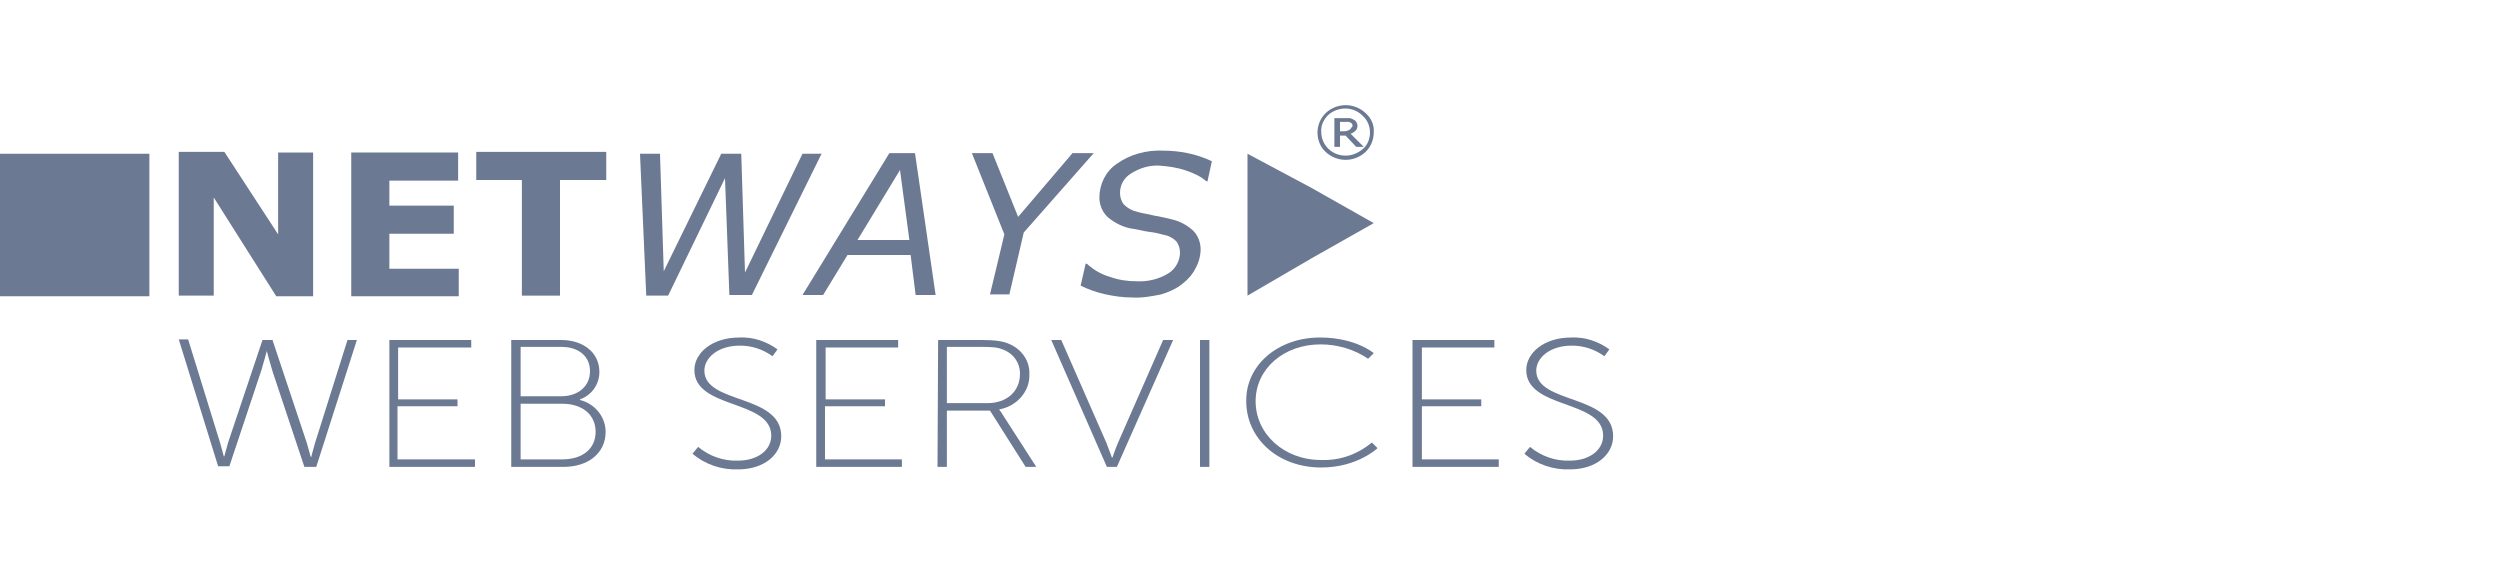
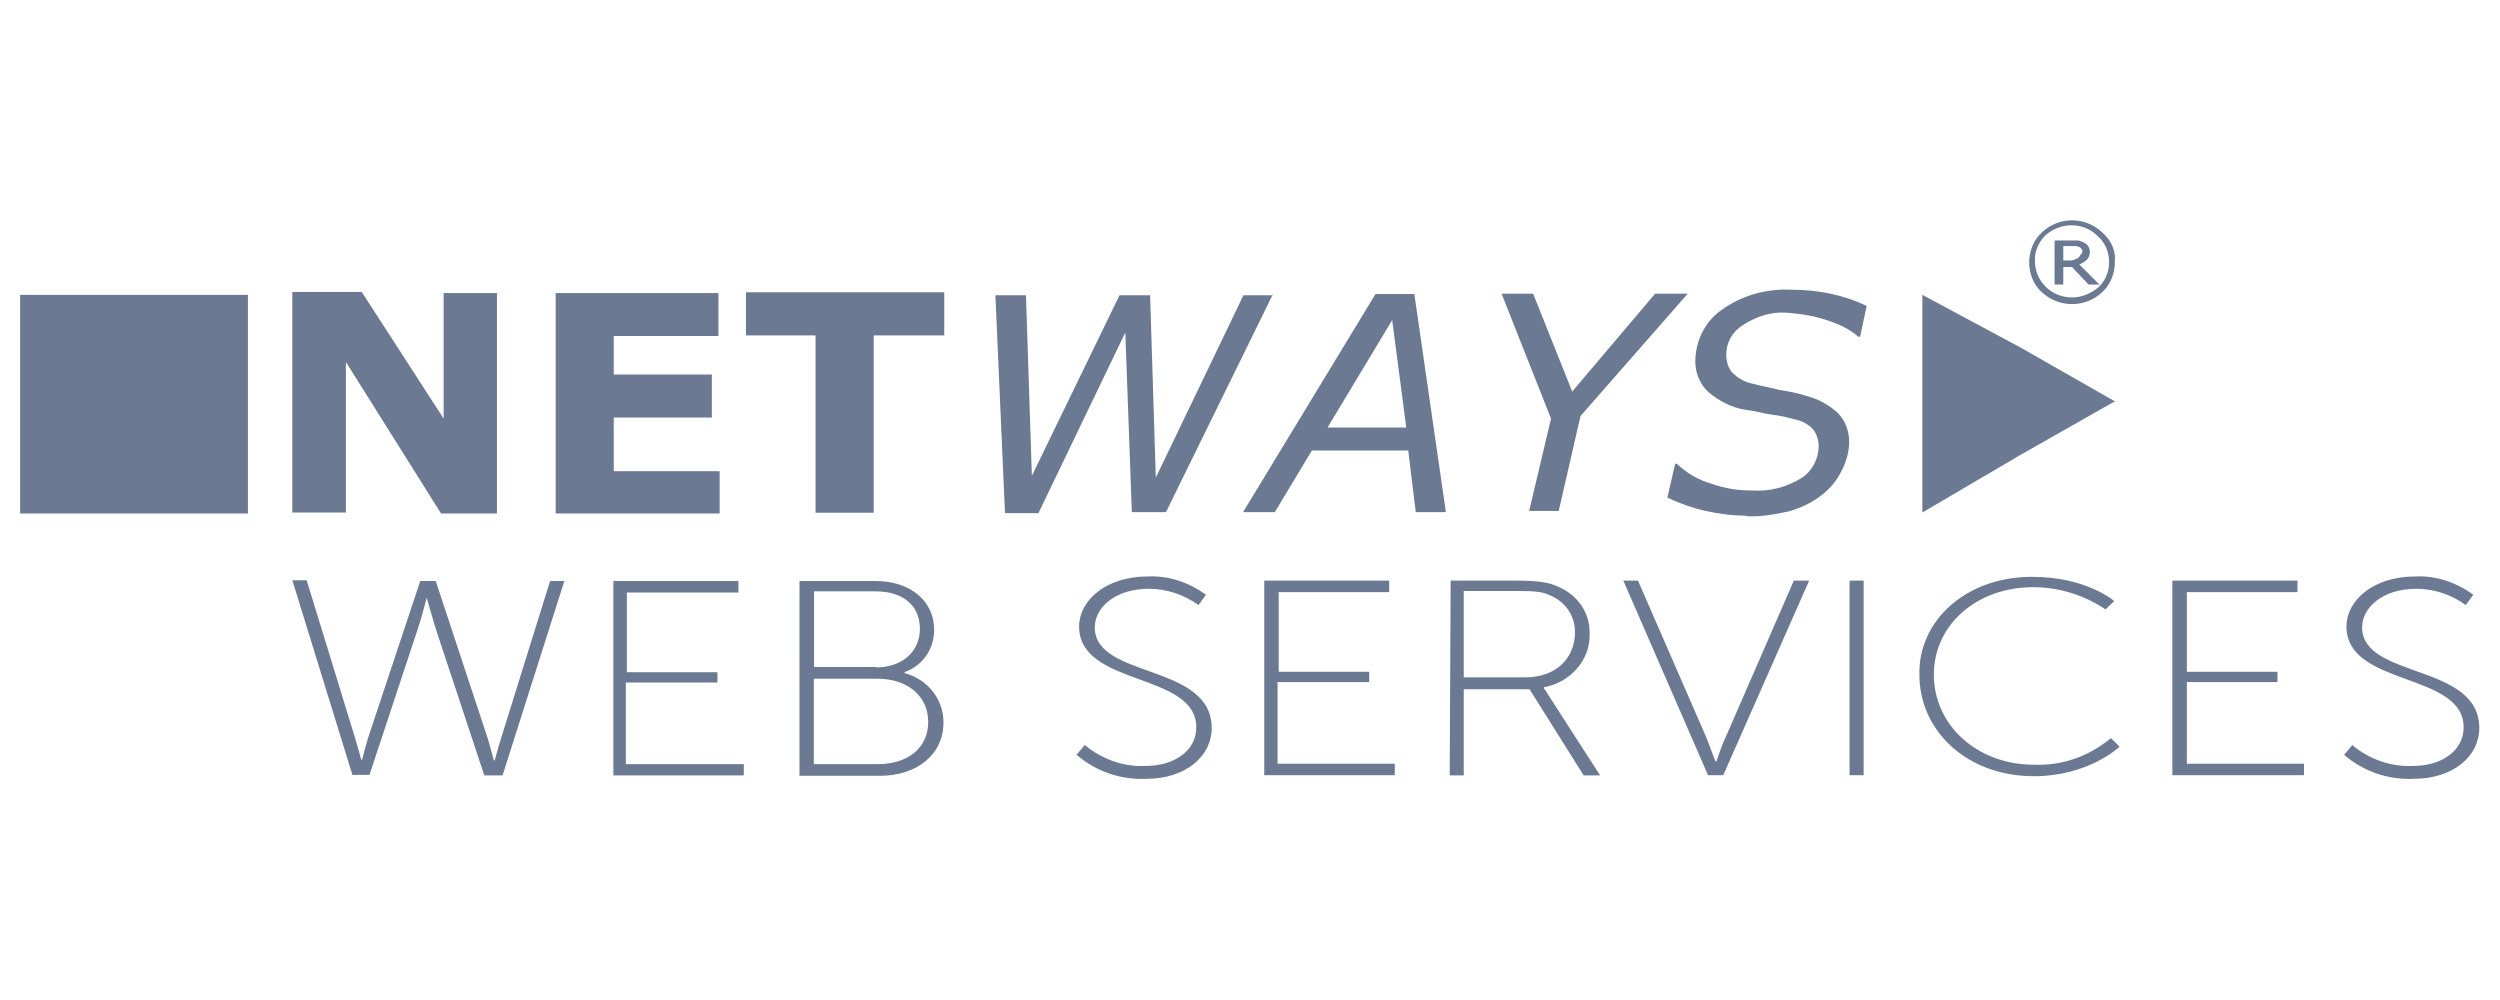
- <svg xmlns="http://www.w3.org/2000/svg" version="1.1" id="Layer_1" x="0px" y="0px" viewBox="0 0 400 93" style="enable-background:new 0 0 400 93;" xml:space="preserve">
-   <style type="text/css">
- 	.st0{fill:#6C7993;}
- </style>
-   <path class="st0" d="M42.7,56.1c0,0-0.5,1.9-0.9,3.2l-5.1,15.3h-1.8l-6.3-20.3h1.5l5.1,16.5c0.3,1,0.6,2.2,0.6,2.2h0.1  c0,0,0.3-1.2,0.6-2.2L42,54.4h1.6l5.5,16.5c0.3,1,0.6,2.2,0.6,2.2h0.1c0,0,0.3-1.2,0.6-2.2l5.2-16.5h1.5l-6.5,20.3h-1.9l-5.1-15.3  c-0.4-1.3-0.9-3.2-0.9-3.2L42.7,56.1L42.7,56.1z" />
-   <path class="st0" d="M62.3,54.4h13.1v1.2H63.7v8.3h9.5V65h-9.6v8.5H76v1.2H62.3V54.4z" />
-   <path class="st0" d="M81.8,54.4h8c3.5,0,6.1,2,6.1,5.1c0,2-1.2,3.7-3.1,4.4v0.1c2.4,0.6,4.1,2.7,4.1,5.1c0,3.4-2.8,5.6-6.7,5.6h-8.4  V54.4z M89.8,63.4c2.7,0,4.6-1.6,4.6-4s-1.8-3.9-4.6-3.9h-6.5v7.9H89.8z M90,73.5c3.2,0,5.3-1.7,5.3-4.4c0-2.8-2.2-4.5-5.3-4.5h-6.7  v8.9L90,73.5z" />
-   <path class="st0" d="M111.7,71.5c1.8,1.5,4.1,2.3,6.4,2.2c3,0,5.3-1.6,5.3-4c0-5.8-12.3-4.2-12.3-10.5c0-2.7,2.8-5.2,7.2-5.2  c2.2-0.1,4.3,0.6,6.1,1.9l-0.8,1.1c-1.5-1.1-3.3-1.7-5.2-1.7c-3.6,0-5.7,2-5.7,4c0,5.4,12.3,3.7,12.3,10.5c0,2.9-2.7,5.3-6.9,5.3  c-2.7,0.1-5.3-0.8-7.3-2.5L111.7,71.5z" />
-   <path class="st0" d="M130.6,54.4h13.1v1.2h-11.6v8.3h9.5V65H132v8.5h12.3v1.2h-13.7V54.4z" />
-   <path class="st0" d="M150.1,54.4h7c2.2,0,3.4,0.2,4.3,0.6c2,0.8,3.4,2.7,3.3,4.9c0.1,2.7-2,5.1-4.8,5.6v0.1c0.2,0.2,0.4,0.5,0.5,0.7  l5.4,8.4h-1.7l-5.7-9h-6.9v9h-1.5L150.1,54.4z M158,64.5c3.1,0,5.2-1.9,5.2-4.7c0-1.8-1.1-3.3-2.8-3.9c-0.7-0.3-1.4-0.4-3.4-0.4  h-5.5v9H158z" />
-   <path class="st0" d="M168.2,54.4h1.6l7.2,16.4c0.4,1,0.9,2.4,0.9,2.4h0.1c0,0,0.5-1.5,0.9-2.4l7.2-16.4h1.6l-9,20.3h-1.6L168.2,54.4  z" />
-   <path class="st0" d="M192,54.4h1.5v20.3H192V54.4z" />
-   <path class="st0" d="M211.2,54c5.7,0,8.6,2.5,8.6,2.5l-0.9,0.9c-2.2-1.5-4.9-2.3-7.6-2.3c-5.9,0-10.4,3.9-10.4,9.1s4.5,9.4,10.5,9.4  c3,0.1,5.8-0.9,8.1-2.8l0.9,0.9c0,0-3.2,3.1-9,3.1c-7,0-12-4.7-12-10.6C199.3,58.5,204.4,54,211.2,54z" />
-   <path class="st0" d="M226,54.4h13.1v1.2h-11.6v8.3h9.5V65h-9.5v8.5h12.3v1.2H226V54.4z" />
-   <path class="st0" d="M244.8,71.5c1.8,1.5,4.1,2.3,6.4,2.2c3,0,5.3-1.6,5.3-4c0-5.8-12.3-4.2-12.3-10.5c0-2.7,2.8-5.2,7.2-5.2  c2.2-0.1,4.3,0.6,6.1,1.9l-0.8,1.1c-1.5-1.1-3.3-1.7-5.2-1.7c-3.6,0-5.7,2-5.7,4c0,5.4,12.3,3.7,12.3,10.5c0,2.9-2.7,5.3-6.9,5.3  c-2.7,0.1-5.3-0.8-7.3-2.5L244.8,71.5z" />
-   <path class="st0" d="M50.1,47.4h-5.9L34.2,31.6v15.7h-5.6v-23h7.3l8.6,13.2V24.4h5.6L50.1,47.4z" />
-   <path class="st0" d="M73.3,47.4H56.2v-23h17.1v4.5H62.3v4h10.3v4.5H62.3V43h11.1V47.4z" />
-   <path class="st0" d="M97,28.8h-7.4v18.5h-6.1V28.8h-7.3v-4.5H97L97,28.8z" />
-   <path class="st0" d="M131.5,24.5l-11.2,22.7h-3.6L116,28.5l-9.1,18.8h-3.5l-1-22.7h3.2l0.6,18.8l9.2-18.8h3.2l0.6,19l9.2-19H131.5z" />
-   <path class="st0" d="M149.7,47.2h-3.2l-0.8-6.4h-10.1l-3.9,6.4h-3.3l13.9-22.7h4.1L149.7,47.2z M145.5,38.4L144,27.2l-6.8,11.2  H145.5z" />
-   <path class="st0" d="M175,24.5l-11.2,12.7l-2.3,9.9h-3.1l2.3-9.6l-5.2-13h3.3l4.1,10.2l8.7-10.2H175z" />
-   <path class="st0" d="M181.2,47.6c-1.5,0-2.9-0.2-4.3-0.5c-1.4-0.3-2.8-0.8-4-1.4l0.8-3.5h0.2c1.1,1,2.3,1.7,3.7,2.1  c1.4,0.5,2.8,0.7,4.2,0.7c1.8,0.1,3.6-0.3,5.2-1.3c1.1-0.7,1.8-2,1.8-3.3c0-0.6-0.2-1.3-0.6-1.8c-0.5-0.5-1.2-0.9-1.9-1  c-0.7-0.2-1.5-0.4-2.4-0.5s-1.8-0.4-2.7-0.5c-1.4-0.2-2.8-0.9-3.9-1.8c-0.9-0.8-1.4-2-1.4-3.2c0-2.1,1-4.2,2.8-5.4  c2.1-1.5,4.7-2.2,7.3-2.1c2.7,0,5.4,0.5,7.9,1.7l-0.7,3.2H193c-0.9-0.8-2-1.3-3.2-1.7c-1.4-0.5-2.9-0.7-4.3-0.8  c-1.6-0.1-3.2,0.4-4.6,1.3c-1.1,0.7-1.7,1.8-1.7,3.1c0,0.6,0.2,1.3,0.6,1.8c0.6,0.6,1.3,1,2.2,1.2c0.6,0.2,1.5,0.3,2.7,0.6  c1.1,0.2,2.1,0.4,2.8,0.6c1.3,0.3,2.4,0.9,3.4,1.8c0.8,0.8,1.2,1.9,1.2,3c0,1-0.3,2.1-0.8,3c-0.5,1-1.2,1.8-2.1,2.5  c-1,0.8-2.1,1.3-3.4,1.7C184.3,47.4,182.7,47.7,181.2,47.6z" />
-   <rect y="24.6" class="st0" width="23.9" height="22.8" />
-   <polygon class="st0" points="199.6,35.7 199.6,47.3 209.9,41.3 219.8,35.7 209.9,30.1 199.6,24.6 " />
-   <path class="st0" d="M219.8,21.2c0,1.2-0.5,2.3-1.3,3.1c-1.8,1.7-4.6,1.7-6.4,0c0,0,0,0,0,0l0,0c-0.9-0.8-1.3-2-1.3-3.1  c0-1.2,0.5-2.3,1.3-3.1c1.8-1.7,4.6-1.7,6.4,0c0,0,0,0,0,0C219.4,18.9,219.9,20,219.8,21.2z M219.2,21.2c0-1-0.4-2-1.2-2.7  c-1.5-1.5-3.9-1.5-5.5-0.1c0,0,0,0,0,0c0,0,0,0,0,0c-0.7,0.7-1.2,1.7-1.1,2.7c0,2.1,1.7,3.8,3.9,3.8c1,0,2-0.4,2.8-1.1l0,0  C218.8,23.2,219.2,22.2,219.2,21.2z M218.2,23.5h-1.2l-1.7-1.8h-0.9v1.8h-0.9v-4.6h1.6c0.3,0,0.5,0,0.8,0c0.2,0,0.4,0.1,0.6,0.2  c0.2,0.1,0.4,0.2,0.5,0.4c0.1,0.2,0.2,0.4,0.2,0.6c0,0.3-0.1,0.6-0.3,0.8c-0.2,0.2-0.5,0.4-0.8,0.5L218.2,23.5z M216.4,20.1  c0-0.1,0-0.2-0.1-0.3c-0.1-0.1-0.1-0.2-0.3-0.2c-0.1-0.1-0.2-0.1-0.3-0.1c-0.2,0-0.3,0-0.5,0h-0.8V21h0.6c0.2,0,0.4,0,0.6-0.1  c0.1,0,0.3-0.1,0.4-0.2c0.1-0.1,0.2-0.2,0.2-0.3C216.3,20.4,216.4,20.3,216.4,20.1L216.4,20.1z" />
+ <svg xmlns="http://www.w3.org/2000/svg" width="100px" height="40px" viewBox="0 0 152 34" version="1.1">
+   <g id="surface1">
+     <path style=" stroke:none;fill-rule:nonzero;fill:rgb(42.353%,47.451%,57.647%);fill-opacity:1;" d="M 25.949 22.918 C 25.949 22.918 25.672 24.016 25.418 24.789 L 22.465 33.711 L 21.426 33.711 L 17.773 21.879 L 18.645 21.879 L 21.598 31.5 C 21.777 32.082 21.957 32.781 21.957 32.781 L 22.02 32.781 C 22.02 32.781 22.199 32.082 22.367 31.5 L 25.551 21.926 L 26.492 21.926 L 29.672 31.551 C 29.84 32.129 30.023 32.828 30.023 32.828 L 30.082 32.828 C 30.082 32.828 30.262 32.129 30.445 31.551 L 33.445 21.926 L 34.312 21.926 L 30.555 33.746 L 29.445 33.746 L 26.492 24.824 C 26.262 24.062 25.949 22.965 25.949 22.965 L 25.949 22.891 Z M 37.316 21.926 L 44.898 21.926 L 44.898 22.625 L 38.113 22.625 L 38.113 27.469 L 43.621 27.469 L 43.621 28.098 L 38.051 28.098 L 38.051 33.059 L 45.223 33.059 L 45.223 33.746 L 37.293 33.746 L 37.293 21.926 Z M 48.609 21.926 L 53.254 21.926 C 55.289 21.926 56.797 23.098 56.797 24.895 C 56.797 26.066 56.109 27.059 55 27.469 L 55 27.527 C 56.398 27.891 57.363 29.109 57.363 30.512 C 57.363 32.492 55.746 33.77 53.469 33.77 L 48.609 33.77 Z M 53.254 27.18 C 54.82 27.18 55.93 26.25 55.93 24.824 C 55.93 23.41 54.891 22.555 53.254 22.555 L 49.492 22.555 L 49.492 27.152 L 53.254 27.152 Z M 53.359 33.059 C 55.219 33.059 56.434 32.066 56.434 30.488 C 56.434 28.906 55.156 27.867 53.359 27.867 L 49.48 27.867 L 49.48 33.059 Z M 65.945 31.887 C 66.984 32.758 68.309 33.238 69.66 33.168 C 71.406 33.168 72.734 32.238 72.734 30.824 C 72.734 27.445 65.609 28.363 65.609 24.691 C 65.609 23.121 67.223 21.648 69.793 21.648 C 71.07 21.59 72.285 22.012 73.324 22.758 L 72.867 23.387 C 71.996 22.758 70.938 22.398 69.852 22.398 C 67.777 22.398 66.562 23.566 66.562 24.738 C 66.562 27.891 73.672 26.902 73.672 30.871 C 73.672 32.562 72.105 33.953 69.684 33.953 C 68.105 34.023 66.609 33.48 65.453 32.492 L 65.98 31.863 Z M 76.879 21.902 L 84.461 21.902 L 84.461 22.602 L 77.746 22.602 L 77.746 27.445 L 83.246 27.445 L 83.246 28.07 L 77.676 28.07 L 77.676 33.035 L 84.801 33.035 L 84.801 33.734 L 76.867 33.734 L 76.867 21.902 Z M 88.176 21.902 L 92.227 21.902 C 93.504 21.902 94.191 22.012 94.723 22.266 C 95.867 22.734 96.688 23.832 96.648 25.125 C 96.711 26.695 95.492 28.098 93.867 28.387 L 93.867 28.457 C 93.973 28.566 94.082 28.746 94.145 28.867 L 97.289 33.746 L 96.289 33.746 L 92.996 28.508 L 88.996 28.508 L 88.996 33.746 L 88.141 33.746 L 88.199 21.926 Z M 92.758 27.781 C 94.539 27.781 95.758 26.684 95.758 25.027 C 95.758 23.98 95.117 23.121 94.145 22.758 C 93.746 22.578 93.336 22.531 92.176 22.531 L 88.996 22.531 L 88.996 27.781 Z M 98.664 21.902 L 99.59 21.902 L 103.762 31.477 C 103.98 32.066 104.293 32.879 104.293 32.879 L 104.367 32.879 C 104.367 32.879 104.641 31.996 104.895 31.477 L 109.066 21.902 L 109.996 21.902 L 104.773 33.734 L 103.848 33.734 L 98.699 21.902 Z M 112.453 21.902 L 113.309 21.902 L 113.309 33.734 L 112.453 33.734 Z M 123.57 21.672 C 126.859 21.672 128.547 23.145 128.547 23.145 L 128.016 23.652 C 126.727 22.785 125.184 22.301 123.617 22.301 C 120.191 22.301 117.578 24.582 117.578 27.625 C 117.578 30.668 120.191 33.094 123.652 33.094 C 125.402 33.168 127.016 32.574 128.344 31.477 L 128.871 31.996 C 128.871 31.996 127.016 33.793 123.652 33.793 C 119.613 33.793 116.699 31.055 116.699 27.625 C 116.625 24.293 119.59 21.672 123.52 21.672 M 132.105 21.902 L 139.688 21.902 L 139.688 22.602 L 132.961 22.602 L 132.961 27.445 L 138.469 27.445 L 138.469 28.07 L 132.961 28.07 L 132.961 33.035 L 140.082 33.035 L 140.082 33.734 L 132.078 33.734 L 132.078 21.902 Z M 143 31.887 C 144.039 32.758 145.363 33.238 146.715 33.168 C 148.461 33.168 149.789 32.238 149.789 30.824 C 149.789 27.445 142.664 28.363 142.664 24.691 C 142.664 23.121 144.277 21.648 146.848 21.648 C 148.125 21.59 149.344 22.012 150.379 22.758 L 149.922 23.387 C 149.055 22.758 147.992 22.398 146.918 22.398 C 144.832 22.398 143.617 23.566 143.617 24.738 C 143.617 27.891 150.742 26.902 150.742 30.871 C 150.742 32.562 149.172 33.953 146.738 33.953 C 145.172 34.023 143.664 33.48 142.52 32.492 L 143.051 31.863 Z M 30.238 17.82 L 26.816 17.82 L 21.031 8.609 L 21.031 17.762 L 17.773 17.762 L 17.773 4.348 L 21.992 4.348 L 26.973 12.051 L 26.973 4.418 L 30.215 4.418 L 30.215 17.82 Z M 43.68 17.82 L 33.785 17.82 L 33.785 4.418 L 43.68 4.418 L 43.68 7.027 L 37.316 7.027 L 37.316 9.371 L 43.281 9.371 L 43.281 11.988 L 37.316 11.988 L 37.316 15.25 L 43.754 15.25 L 43.754 17.82 Z M 57.41 6.992 L 53.121 6.992 L 53.121 17.773 L 49.586 17.773 L 49.586 6.992 L 45.355 6.992 L 45.355 4.371 L 57.41 4.371 Z M 77.398 4.48 L 70.891 17.738 L 68.816 17.738 L 68.418 6.82 L 63.137 17.797 L 61.102 17.797 L 60.52 4.551 L 62.379 4.551 L 62.738 15.527 L 68.066 4.551 L 69.926 4.551 L 70.273 15.637 L 75.602 4.551 L 77.398 4.551 Z M 87.934 17.738 L 86.078 17.738 L 85.621 13.992 L 79.762 13.992 L 77.508 17.738 L 75.578 17.738 L 83.629 4.48 L 85.992 4.48 L 87.91 17.738 Z M 85.5 12.594 L 84.645 6.062 L 80.715 12.594 L 85.523 12.594 Z M 102.594 4.48 L 96.094 11.895 L 94.77 17.664 L 92.973 17.664 L 94.301 12.051 L 91.297 4.457 L 93.215 4.457 L 95.59 10.406 L 100.629 4.457 L 102.594 4.457 Z M 106.199 17.953 C 105.328 17.953 104.512 17.844 103.703 17.664 C 102.883 17.484 102.086 17.191 101.375 16.855 L 101.848 14.801 L 101.953 14.801 C 102.594 15.395 103.281 15.793 104.102 16.023 C 104.906 16.312 105.703 16.422 106.523 16.422 C 107.57 16.492 108.609 16.238 109.535 15.66 C 110.176 15.25 110.574 14.488 110.574 13.738 C 110.574 13.379 110.465 12.98 110.223 12.691 C 109.934 12.387 109.535 12.172 109.113 12.098 C 108.719 11.988 108.246 11.867 107.715 11.809 C 107.188 11.734 106.68 11.578 106.148 11.52 C 105.328 11.398 104.535 11 103.895 10.457 C 103.363 9.984 103.074 9.285 103.074 8.586 C 103.074 7.363 103.652 6.133 104.691 5.434 C 105.91 4.551 107.414 4.141 108.91 4.215 C 110.488 4.215 112.055 4.504 113.492 5.203 L 113.094 7.074 L 112.984 7.074 C 112.453 6.605 111.828 6.316 111.129 6.086 C 110.309 5.797 109.441 5.676 108.633 5.613 C 107.703 5.543 106.777 5.832 105.957 6.375 C 105.305 6.785 104.957 7.438 104.957 8.176 C 104.957 8.535 105.062 8.945 105.305 9.238 C 105.668 9.598 106.066 9.828 106.594 9.938 C 106.945 10.047 107.453 10.117 108.164 10.301 C 108.801 10.406 109.379 10.516 109.777 10.66 C 110.523 10.844 111.164 11.18 111.742 11.711 C 112.215 12.195 112.43 12.824 112.43 13.473 C 112.43 14.055 112.25 14.695 111.961 15.238 C 111.684 15.816 111.285 16.289 110.754 16.699 C 110.176 17.168 109.535 17.457 108.777 17.688 C 107.922 17.871 106.992 18.051 106.113 17.977 M 1.223 4.527 L 15.074 4.527 L 15.074 17.82 L 1.223 17.82 Z M 116.879 11 L 116.879 17.762 L 122.844 14.258 L 128.582 11 L 122.844 7.727 L 116.879 4.527 Z M 128.582 2.547 C 128.582 3.246 128.305 3.898 127.836 4.348 C 126.801 5.336 125.16 5.336 124.125 4.348 C 123.594 3.875 123.375 3.176 123.375 2.547 C 123.375 1.848 123.652 1.195 124.125 0.75 C 125.16 -0.254 126.801 -0.254 127.836 0.75 C 128.367 1.219 128.656 1.848 128.582 2.547 M 128.234 2.547 C 128.234 1.957 128.016 1.375 127.547 0.965 C 126.691 0.086 125.293 0.086 124.363 0.906 C 123.965 1.305 123.676 1.895 123.727 2.477 C 123.727 3.695 124.715 4.684 125.98 4.684 C 126.559 4.684 127.125 4.457 127.594 4.059 C 127.992 3.695 128.234 3.129 128.234 2.547 M 127.656 3.898 L 126.98 3.898 L 125.98 2.836 L 125.449 2.836 L 125.449 3.898 L 124.918 3.898 L 124.918 1.219 L 126.316 1.219 C 126.426 1.219 126.535 1.281 126.668 1.328 C 126.773 1.402 126.883 1.438 126.957 1.559 C 127.016 1.668 127.066 1.773 127.066 1.918 C 127.066 2.102 126.992 2.27 126.883 2.391 C 126.773 2.5 126.594 2.609 126.426 2.68 L 127.645 3.898 Z M 126.617 1.918 C 126.617 1.918 126.617 1.801 126.559 1.738 C 126.484 1.668 126.484 1.617 126.379 1.617 C 126.316 1.559 126.27 1.559 126.195 1.559 L 125.449 1.559 L 125.449 2.438 L 125.801 2.438 C 125.918 2.438 126.027 2.438 126.16 2.367 C 126.223 2.367 126.328 2.293 126.379 2.258 C 126.449 2.184 126.484 2.137 126.484 2.078 C 126.559 2.078 126.594 2.004 126.594 1.895 " />
+   </g>
</svg>
